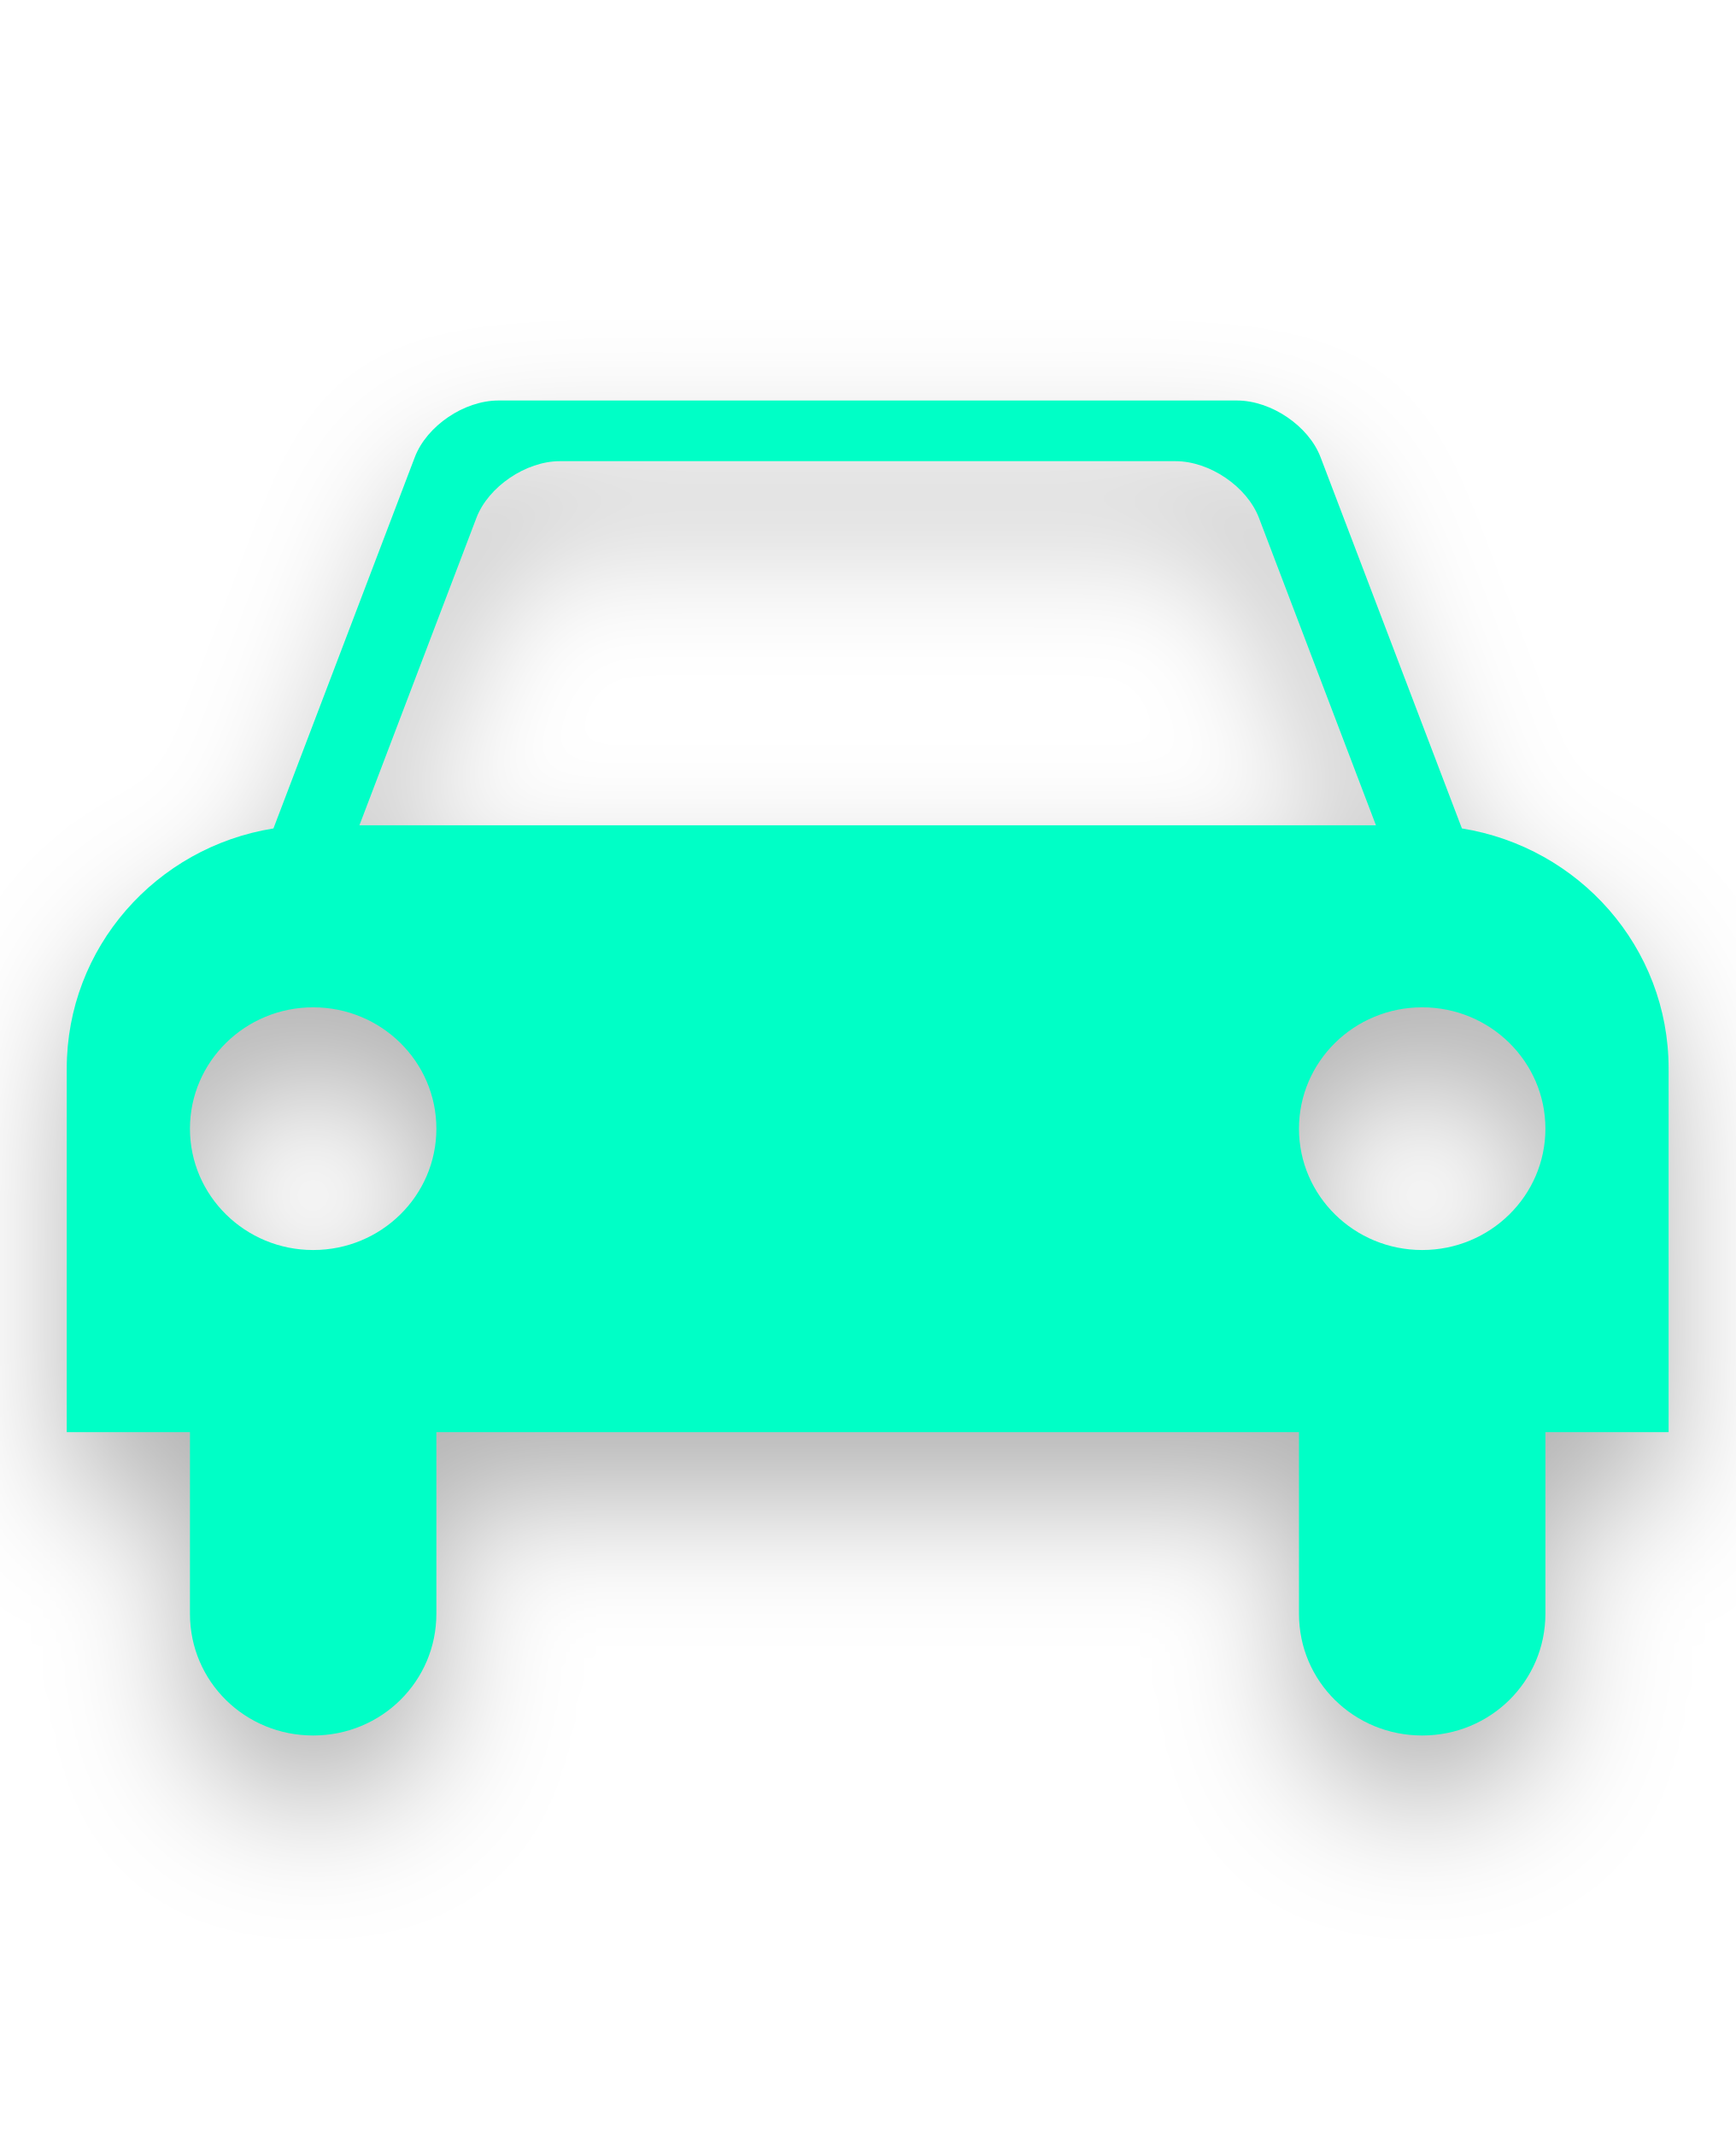
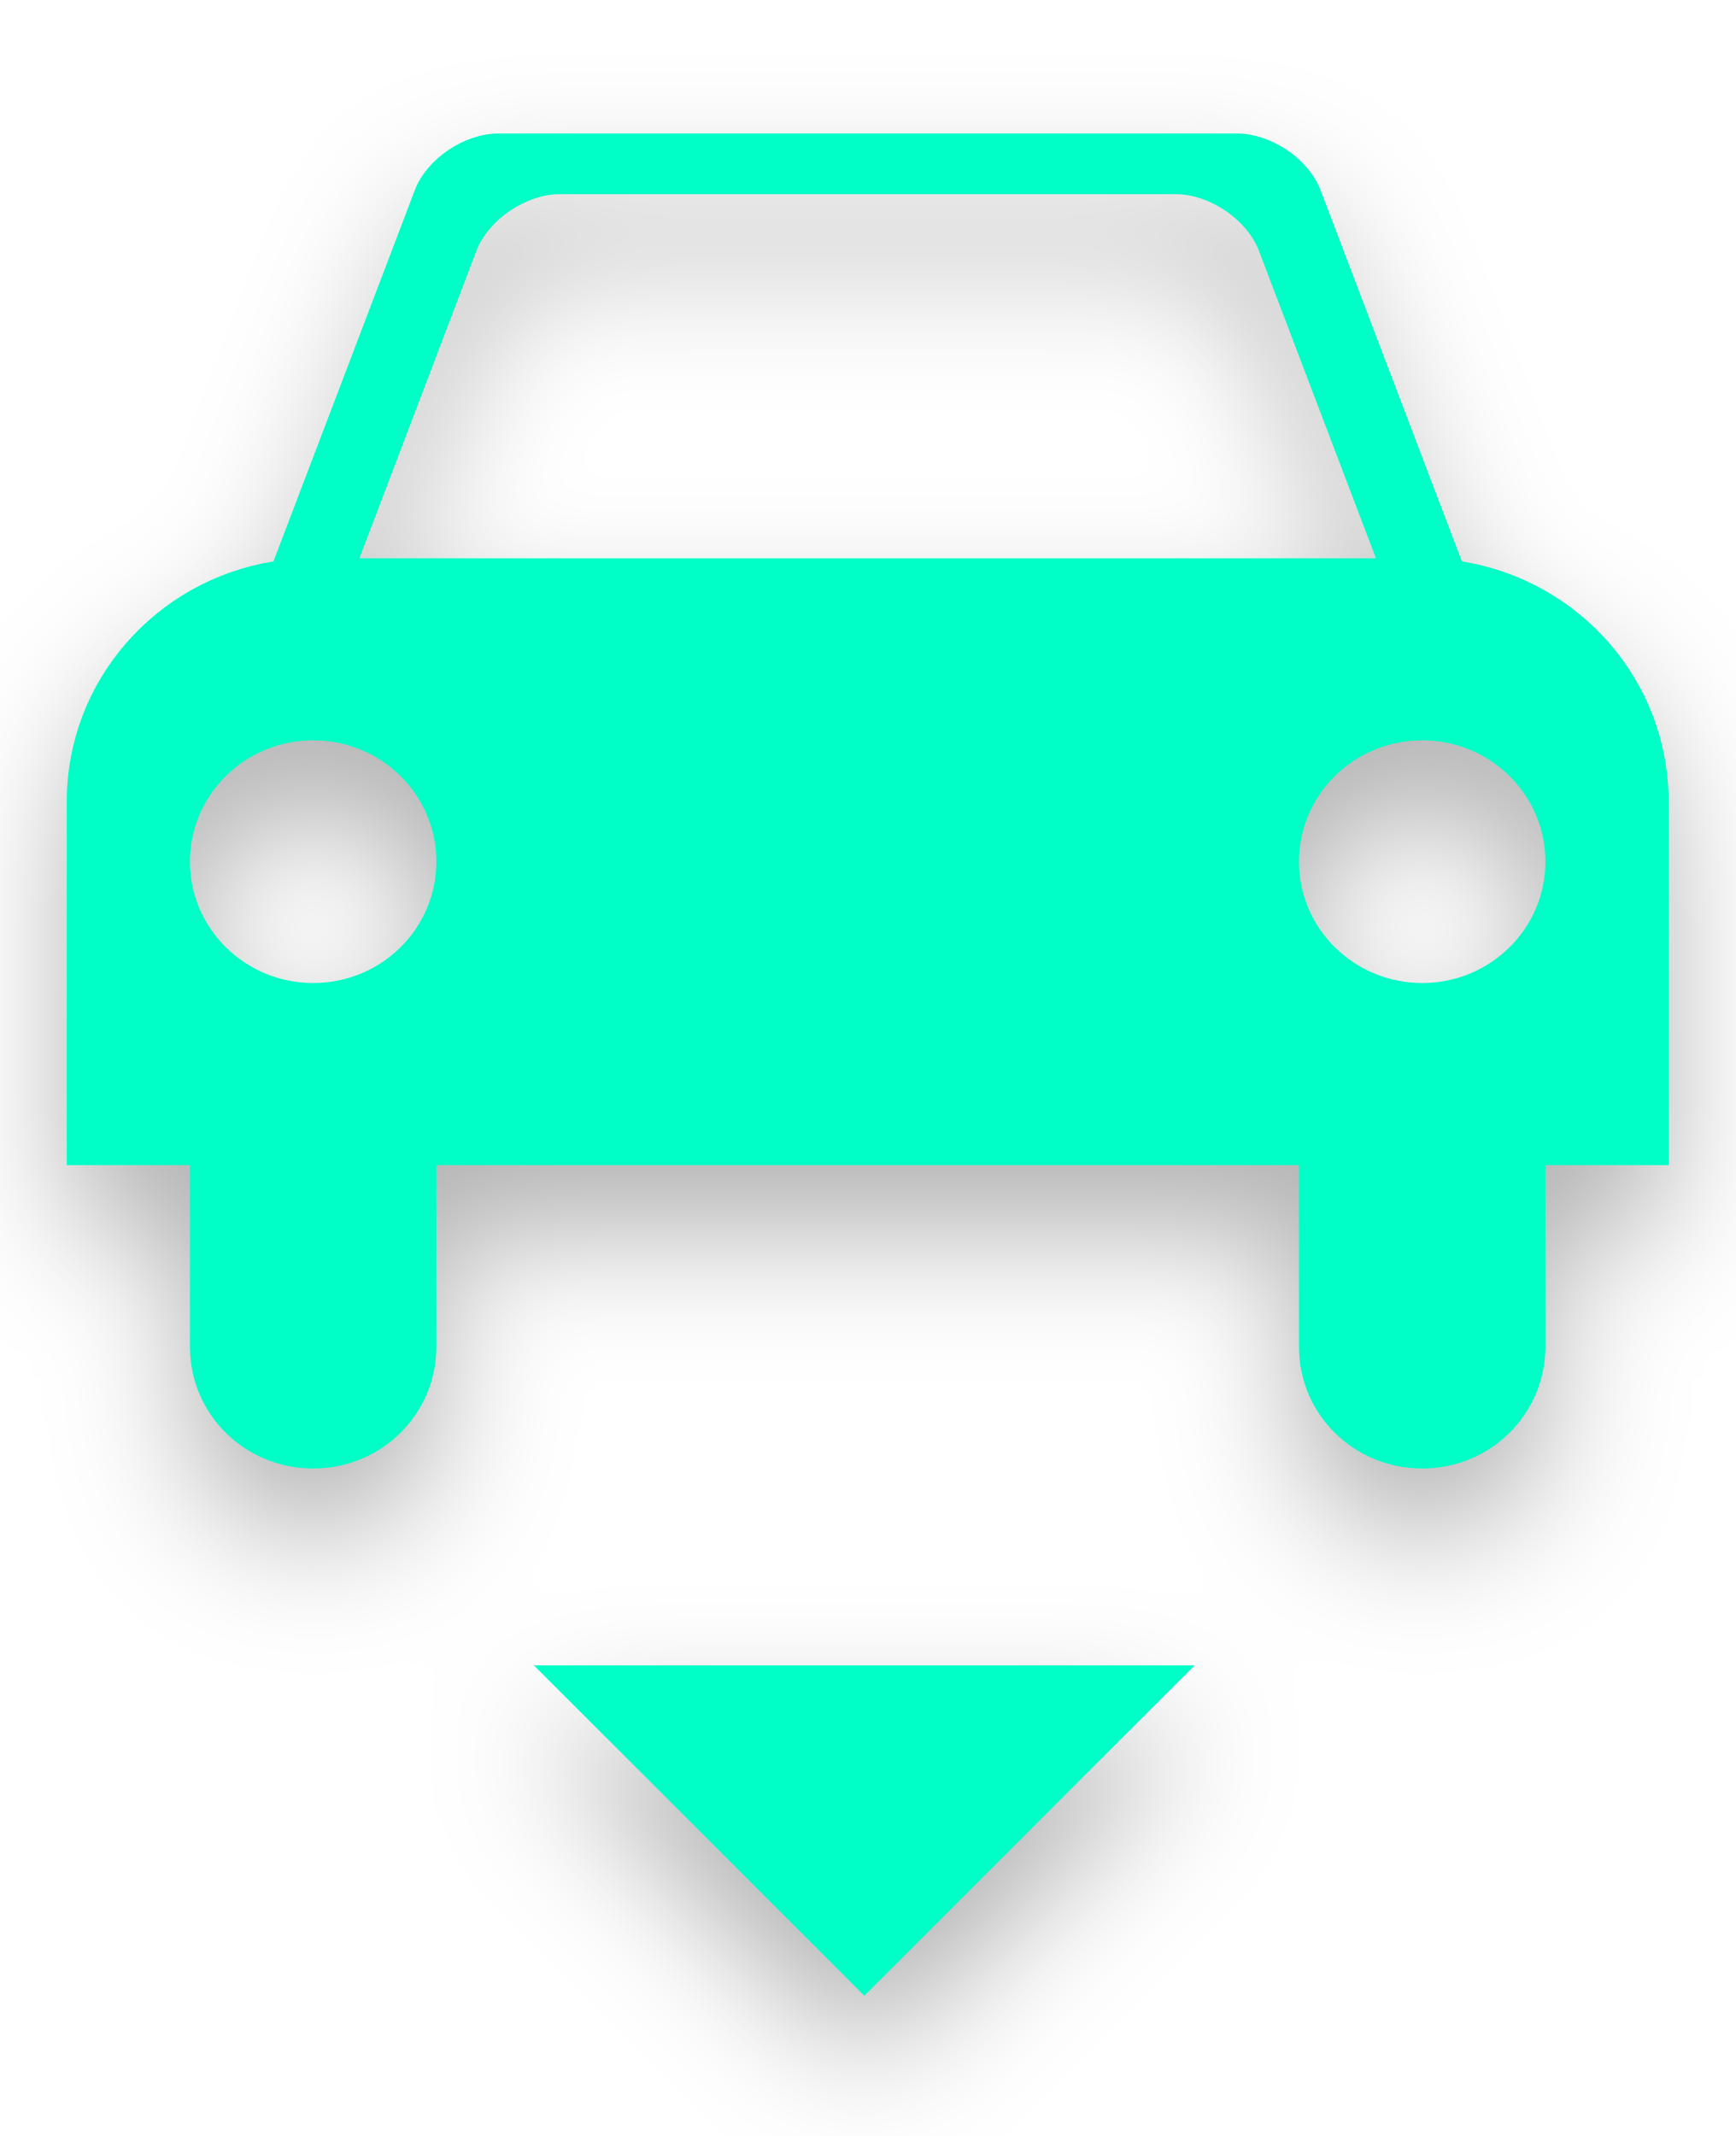
<svg xmlns="http://www.w3.org/2000/svg" xmlns:xlink="http://www.w3.org/1999/xlink" width="26px" height="32px" viewBox="0 0 26 32" version="1.1">
  <defs>
-     <path d="M4.097,12.411 L6.215,6.849 C6.394,6.38 6.954,6 7.468,6 L18.532,6 C19.045,6 19.607,6.381 19.785,6.849 L21.903,12.411 C23.659,12.693 25,14.191 25,16.009 L25,21.455 L23.154,21.455 L23.154,21.46 L23.154,24.176 C23.154,25.184 22.334,26 21.308,26 C20.288,26 19.462,25.194 19.462,24.176 L19.462,21.46 L19.462,21.455 L19.462,21.455 L6.538,21.455 L6.538,21.46 L6.538,24.176 C6.538,25.184 5.719,26 4.692,26 C3.673,26 2.846,25.194 2.846,24.176 L2.846,21.46 L2.846,21.455 L1,21.455 L1,16.009 C1,14.197 2.337,12.693 4.097,12.411 Z M5.385,12.364 L20.615,12.364 L18.862,7.758 C18.683,7.29 18.124,6.909 17.613,6.909 L8.387,6.909 C7.882,6.909 7.317,7.289 7.138,7.758 L5.385,12.364 Z M4.692,18.727 C5.712,18.727 6.538,17.913 6.538,16.909 C6.538,15.905 5.712,15.091 4.692,15.091 C3.673,15.091 2.846,15.905 2.846,16.909 C2.846,17.913 3.673,18.727 4.692,18.727 Z M21.308,18.727 C22.327,18.727 23.154,17.913 23.154,16.909 C23.154,15.905 22.327,15.091 21.308,15.091 C20.288,15.091 19.462,15.905 19.462,16.909 C19.462,17.913 20.288,18.727 21.308,18.727 Z" id="path-1" />
-     <filter x="-14.6%" y="-12.5%" width="129.2%" height="135.0%" filterUnits="objectBoundingBox" id="filter-2">
+     <path d="M4.097,8.411 L6.215,2.849 C6.394,2.38 6.954,2 7.468,2 L18.532,2 C19.045,2 19.607,2.381 19.785,2.849 L21.903,8.411 C23.659,8.693 25,10.191 25,12.009 L25,17.455 L23.154,17.455 L23.154,17.46 L23.154,20.176 C23.154,21.184 22.334,22 21.308,22 C20.288,22 19.462,21.194 19.462,20.176 L19.462,17.46 L19.462,17.455 L19.462,17.455 L6.538,17.455 L6.538,17.46 L6.538,20.176 C6.538,21.184 5.719,22 4.692,22 C3.673,22 2.846,21.194 2.846,20.176 L2.846,17.46 L2.846,17.455 L1,17.455 L1,12.009 C1,10.197 2.337,8.693 4.097,8.411 Z M5.385,8.364 L20.615,8.364 L18.862,3.758 C18.683,3.29 18.124,2.909 17.613,2.909 L8.387,2.909 C7.882,2.909 7.317,3.289 7.138,3.758 L5.385,8.364 Z M4.692,14.727 C5.712,14.727 6.538,13.913 6.538,12.909 C6.538,11.905 5.712,11.091 4.692,11.091 C3.673,11.091 2.846,11.905 2.846,12.909 C2.846,13.913 3.673,14.727 4.692,14.727 Z M21.308,14.727 C22.327,14.727 23.154,13.913 23.154,12.909 C23.154,11.905 22.327,11.091 21.308,11.091 C20.288,11.091 19.462,11.905 19.462,12.909 C19.462,13.913 20.288,14.727 21.308,14.727 Z M17.899,24.95 L12.95,29.899 L8,24.95 L17.899,24.95 Z" id="path-1" />
+     <filter x="-14.6%" y="-9.0%" width="129.2%" height="125.1%" filterUnits="objectBoundingBox" id="filter-2">
      <feOffset dx="0" dy="1" in="SourceAlpha" result="shadowOffsetOuter1" />
      <feGaussianBlur stdDeviation="1" in="shadowOffsetOuter1" result="shadowBlurOuter1" />
      <feColorMatrix values="0 0 0 0 0   0 0 0 0 0   0 0 0 0 0  0 0 0 0.3 0" type="matrix" in="shadowBlurOuter1" />
    </filter>
  </defs>
  <g id="Page-1" stroke="none" stroke-width="1" fill="none" fill-rule="evenodd">
    <g id="vehicle-pin">
      <g id="Combined-Shape">
        <use fill="black" fill-opacity="1" filter="url(#filter-2)" xlink:href="#path-1" />
        <use fill="#00FFC6" fill-rule="evenodd" xlink:href="#path-1" />
      </g>
    </g>
  </g>
</svg>
